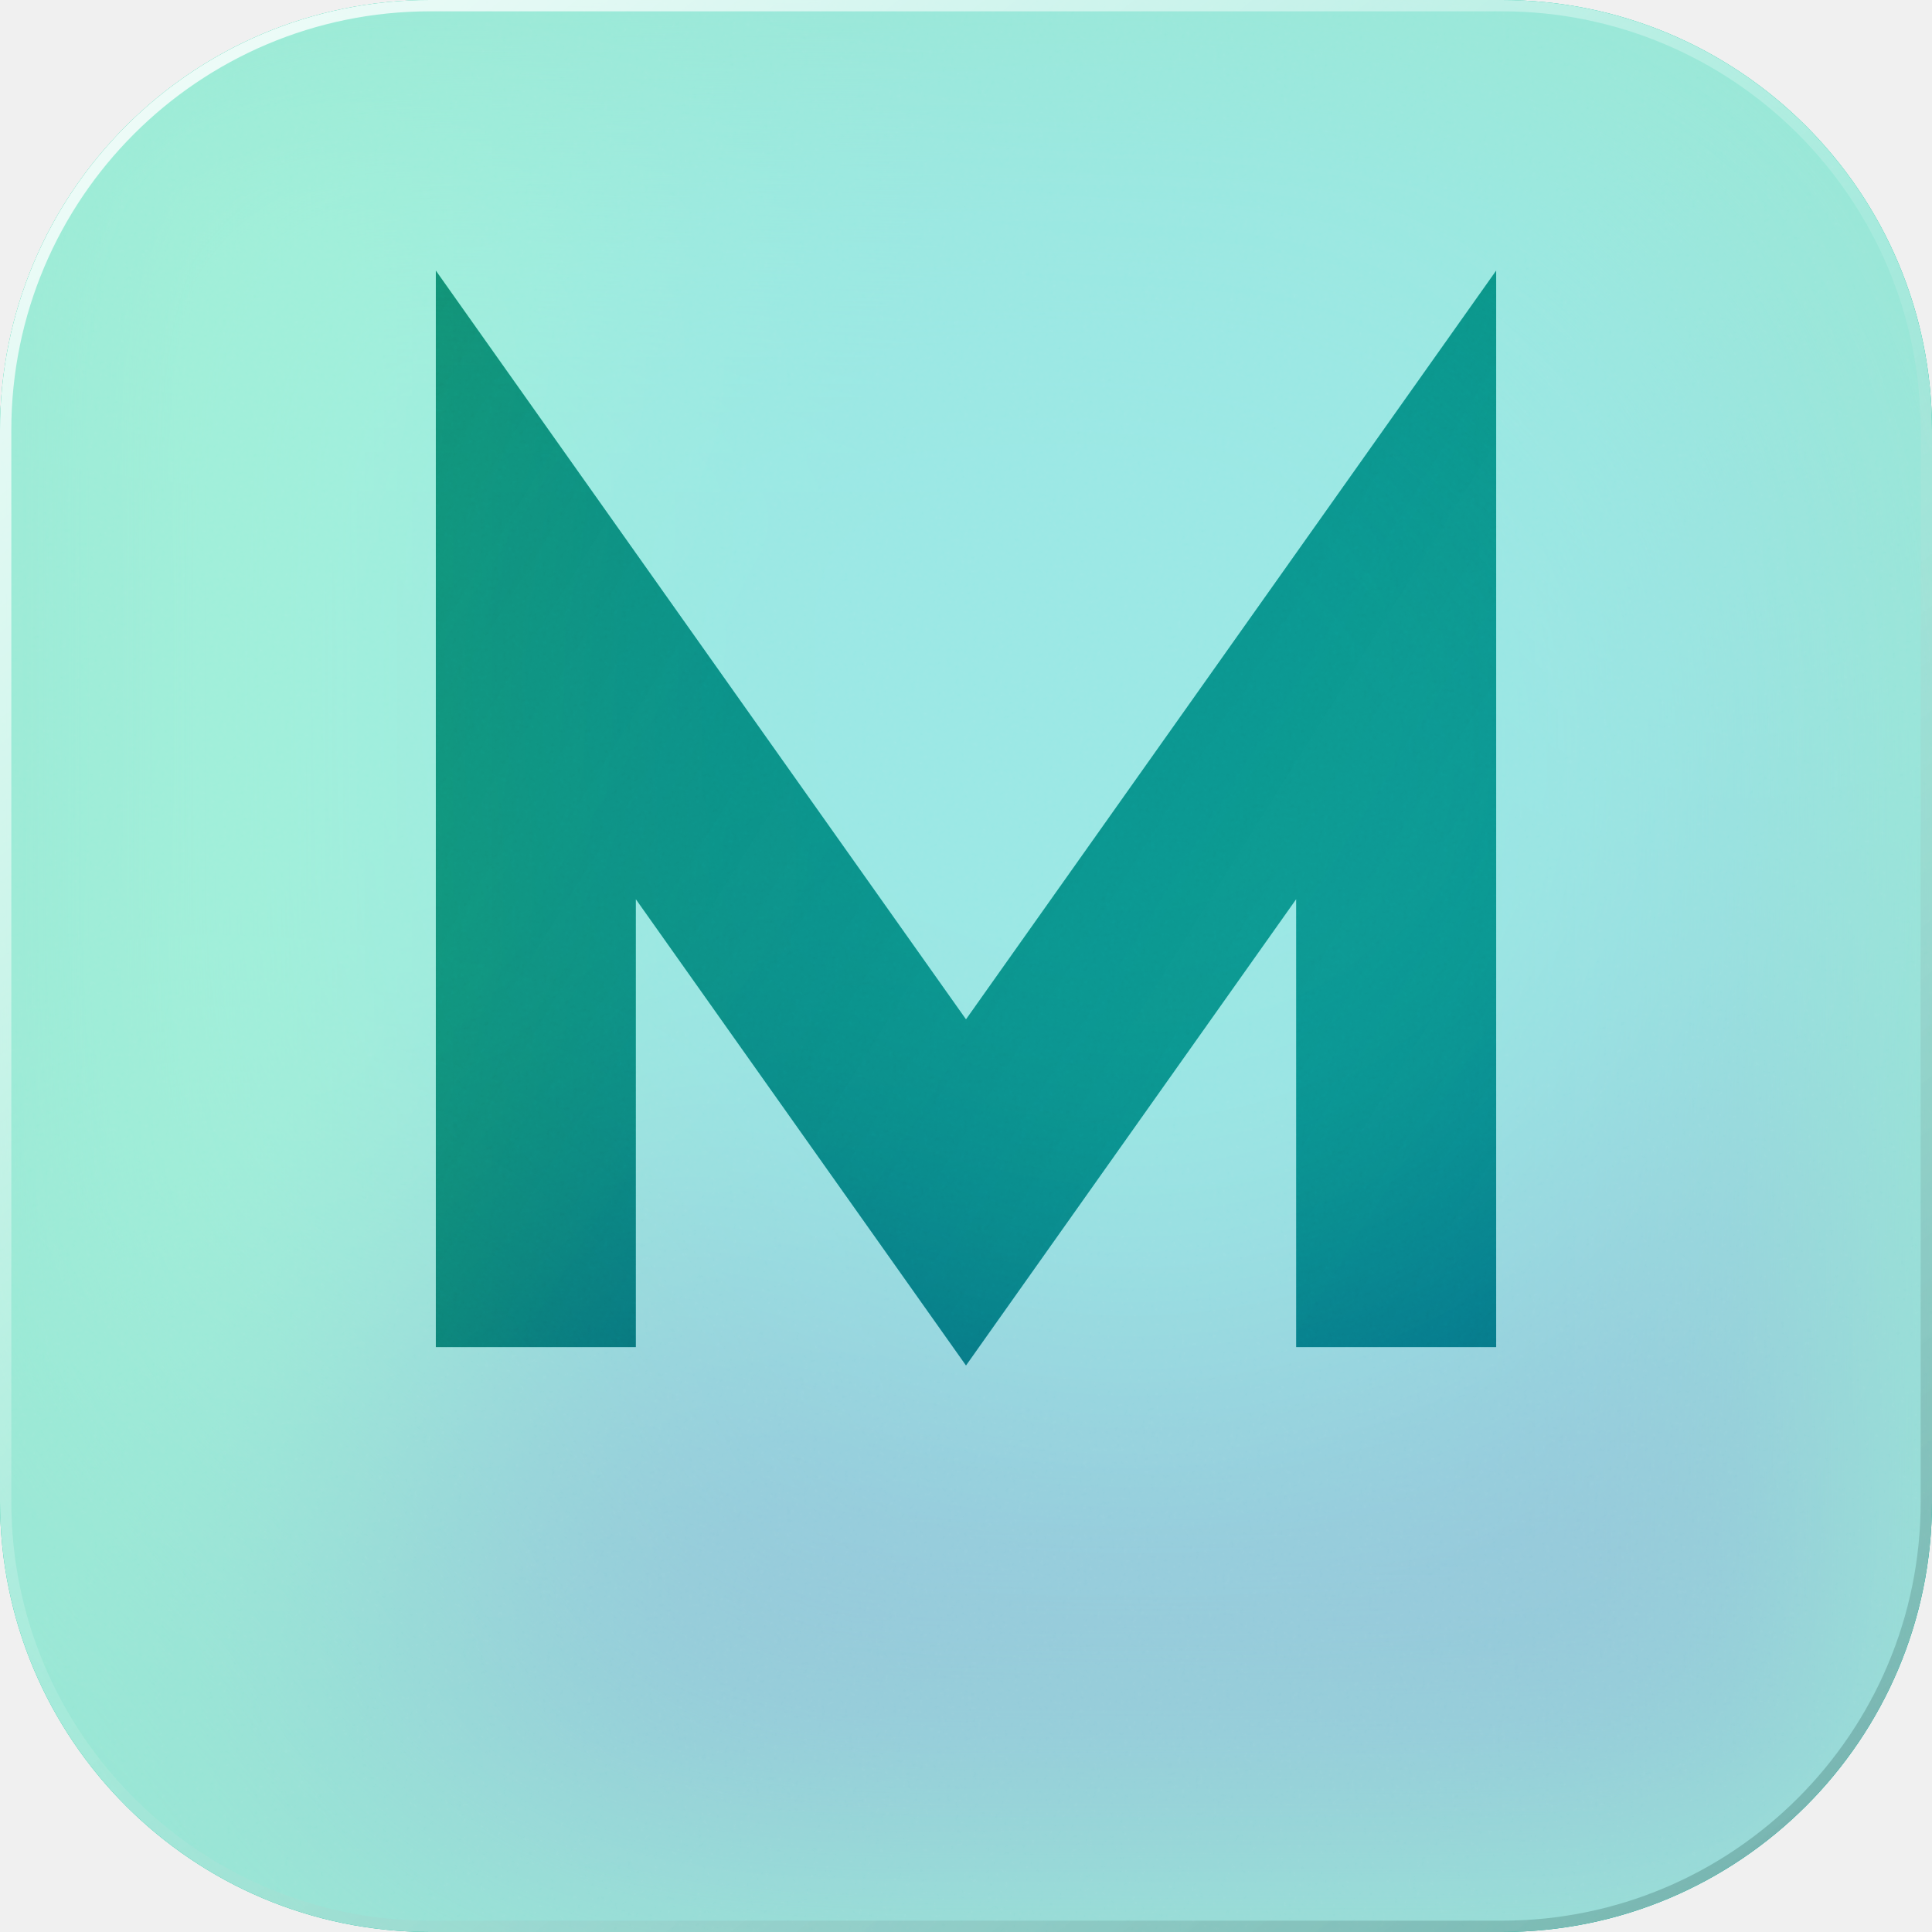
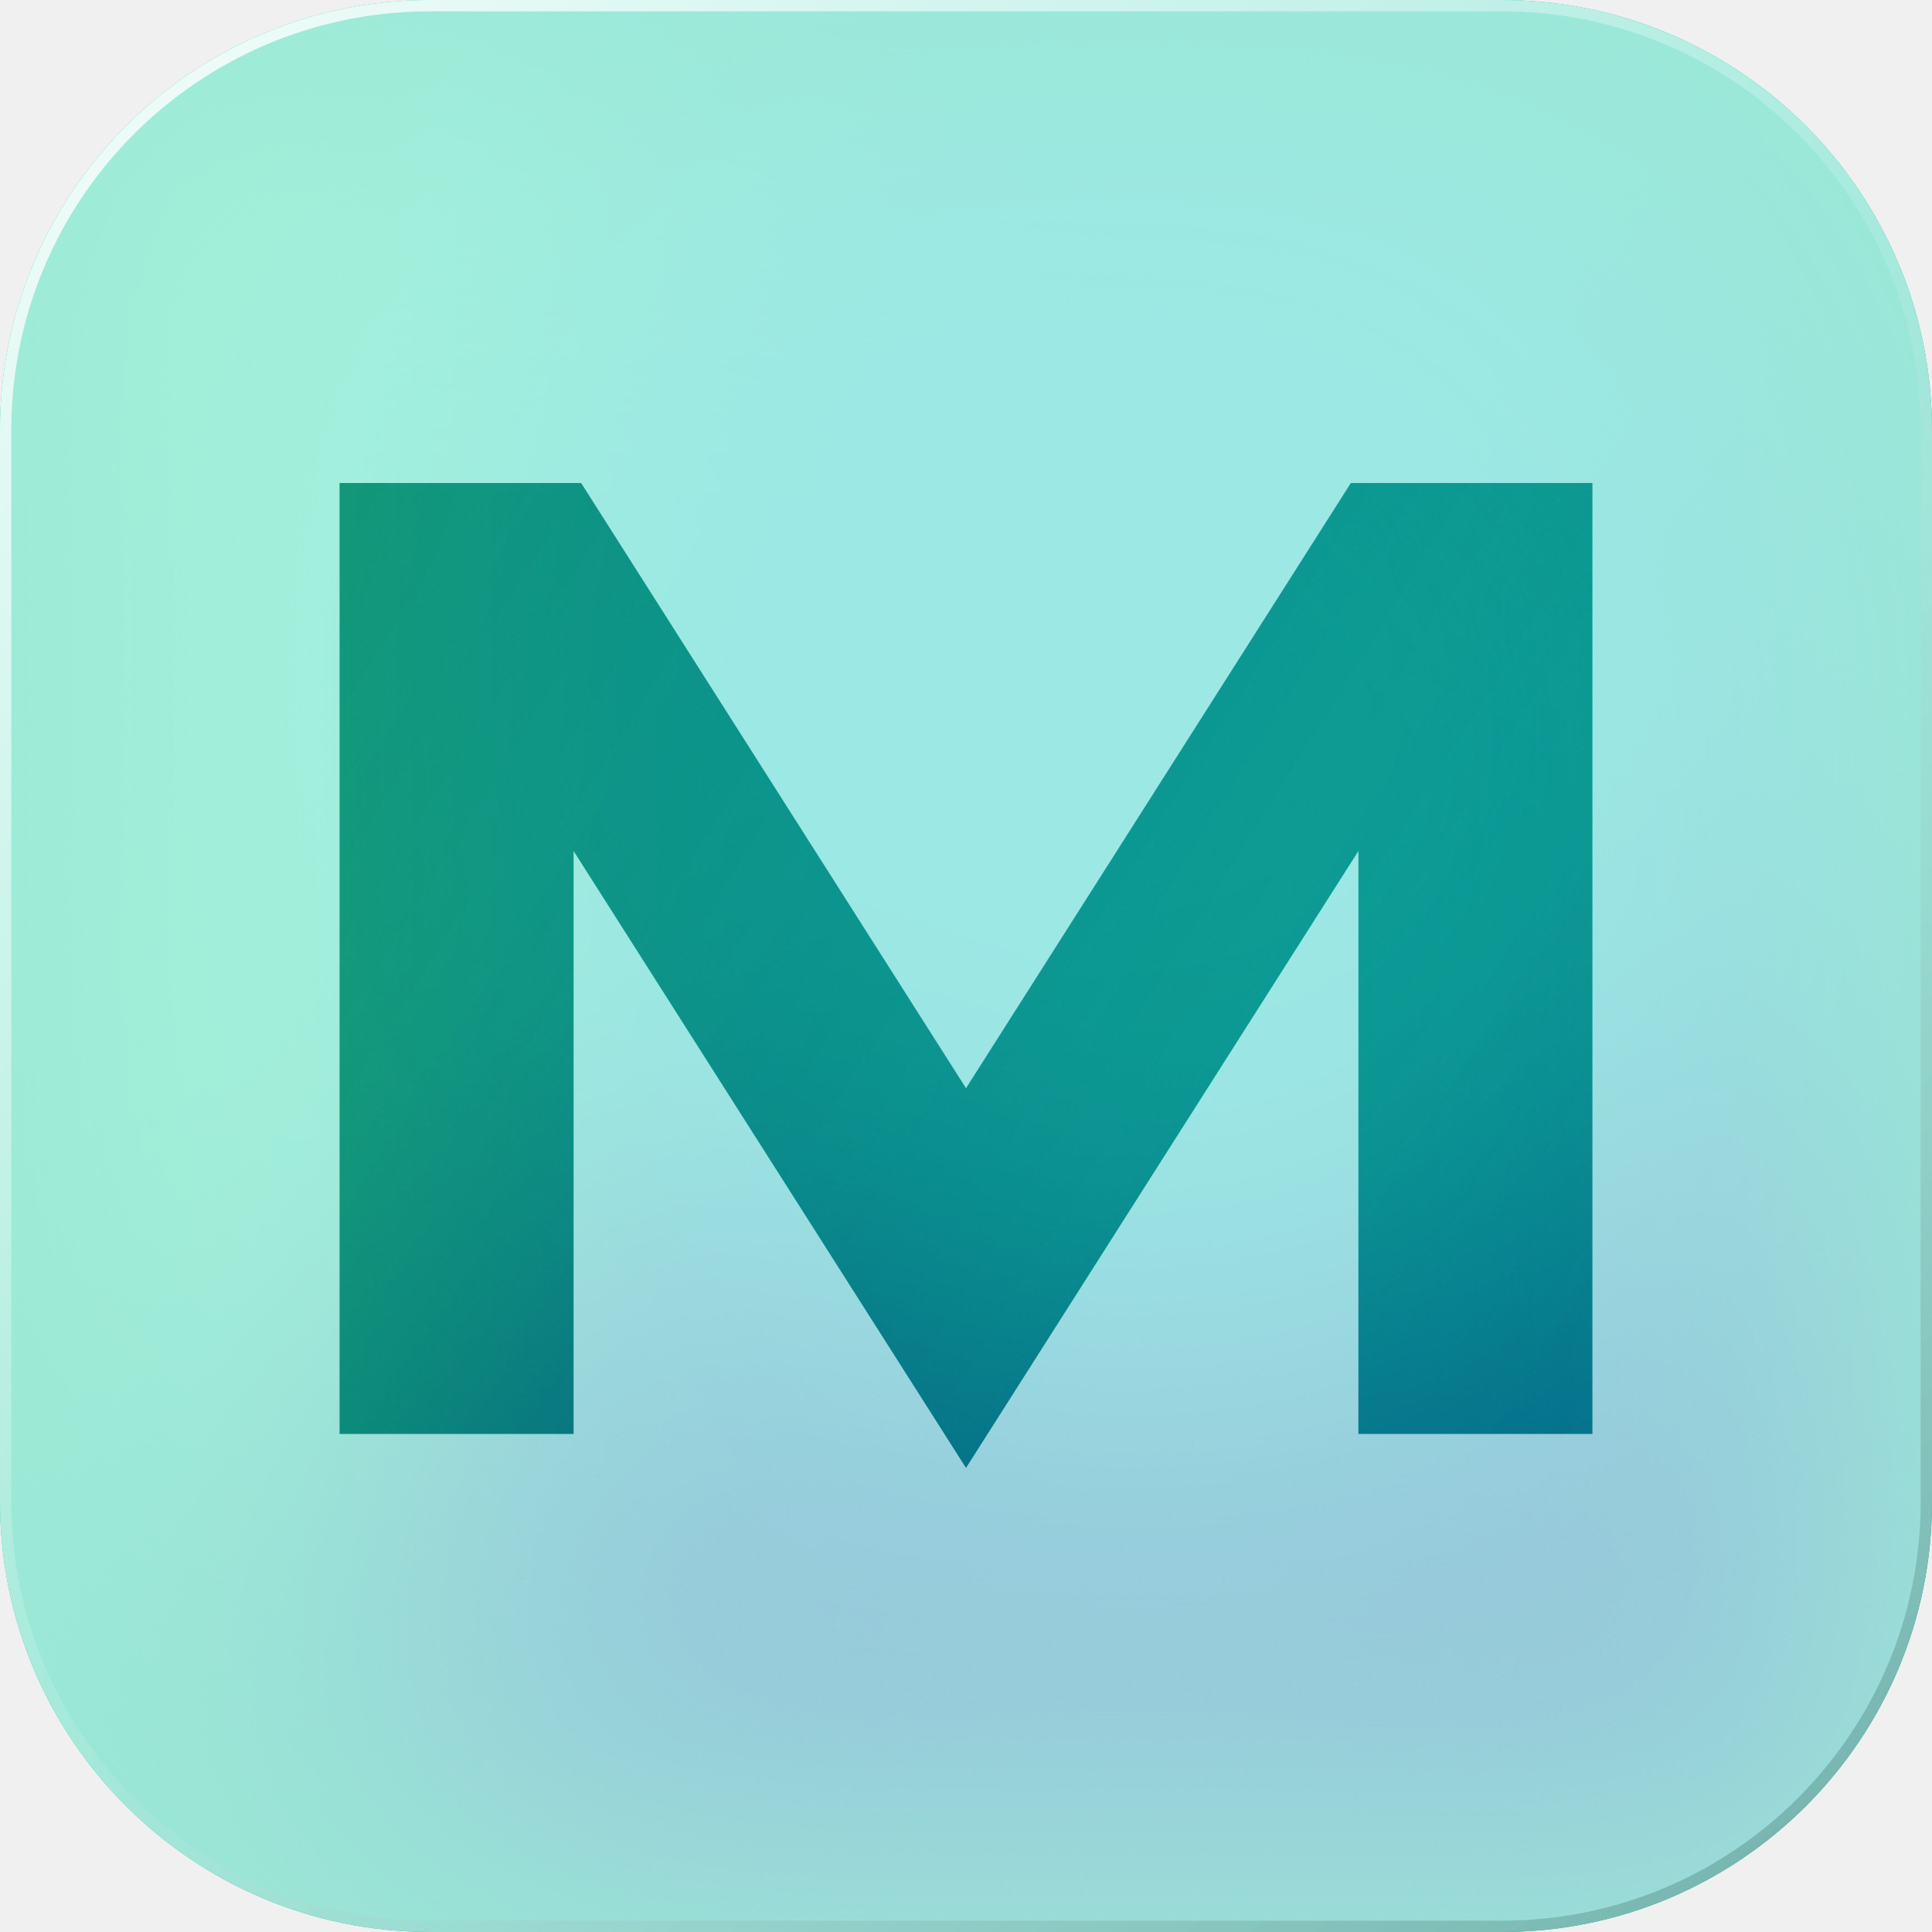
<svg xmlns="http://www.w3.org/2000/svg" viewBox="0 0 512 512" width="512" height="512" role="img" aria-label="Mutter">
  <defs>
    <clipPath id="tile-v4">
      <rect width="512" height="512" rx="114" />
    </clipPath>
    <filter id="soft-v4" x="-35%" y="-35%" width="170%" height="170%" color-interpolation-filters="sRGB">
      <feGaussianBlur stdDeviation="85" />
    </filter>
    <filter id="grain-v4" x="0" y="0" width="100%" height="100%" color-interpolation-filters="sRGB">
      <feTurbulence type="fractalNoise" baseFrequency="0.85" numOctaves="3" stitchTiles="stitch" seed="7" />
      <feColorMatrix type="saturate" values="0" />
    </filter>
    <mask id="pane-v4">
      <rect width="512" height="512" fill="#FFFFFF" />
-       <path d="M142 357L142 155L256 316L370 155L370 357" fill="none" stroke-width="53" stroke-linecap="butt" stroke-linejoin="miter" stroke-miterlimit="10" stroke="#000000" />
+       <path d="M90 380L90 128L154 128L256 288.4L358 128L422 128L422 380L360 380L360 225.5L256 389L152 225.5L152 380Z" fill="#000000" />
    </mask>
    <linearGradient id="deep-v4" gradientUnits="userSpaceOnUse" x1="64" y1="136" x2="448" y2="376">
      <stop offset="0" stop-color="#00312C" stop-opacity=".40" />
      <stop offset="1" stop-color="#00312C" stop-opacity=".24" />
    </linearGradient>
    <linearGradient id="rim-v4" x1=".1" y1="0" x2=".9" y2="1">
      <stop offset="0" stop-color="#FFFFFF" stop-opacity=".85" />
      <stop offset=".5" stop-color="#FFFFFF" stop-opacity=".12" />
      <stop offset="1" stop-color="#03332C" stop-opacity=".24" />
    </linearGradient>
  </defs>
  <g id="mark">
    <g clip-path="url(#tile-v4)">
      <rect width="512" height="512" fill="#0FC79C" />
      <g filter="url(#soft-v4)">
        <circle cx="100" cy="80" r="300" fill="#25E0A5" />
        <circle cx="440" cy="440" r="330" fill="#0479A8" />
        <circle cx="300" cy="180" r="190" fill="#12C8C0" />
      </g>
      <g mask="url(#pane-v4)">
        <rect width="512" height="512" fill="#FFFFFF" opacity=".58" />
      </g>
-       <path d="M142 357L142 155L256 316L370 155L370 357" fill="none" stroke-width="53" stroke-linecap="butt" stroke-linejoin="miter" stroke-miterlimit="10" stroke="url(#deep-v4)" />
+       <path d="M90 380L90 128L154 128L256 288.4L358 128L422 128L422 380L360 380L360 225.5L256 389L152 225.5L152 380Z" fill="url(#deep-v4)" />
      <rect width="512" height="512" filter="url(#grain-v4)" opacity=".06" style="mix-blend-mode:overlay" />
    </g>
    <rect x="1.5" y="1.5" width="509" height="509" rx="112.5" fill="none" stroke="url(#rim-v4)" stroke-width="3" />
  </g>
</svg>
